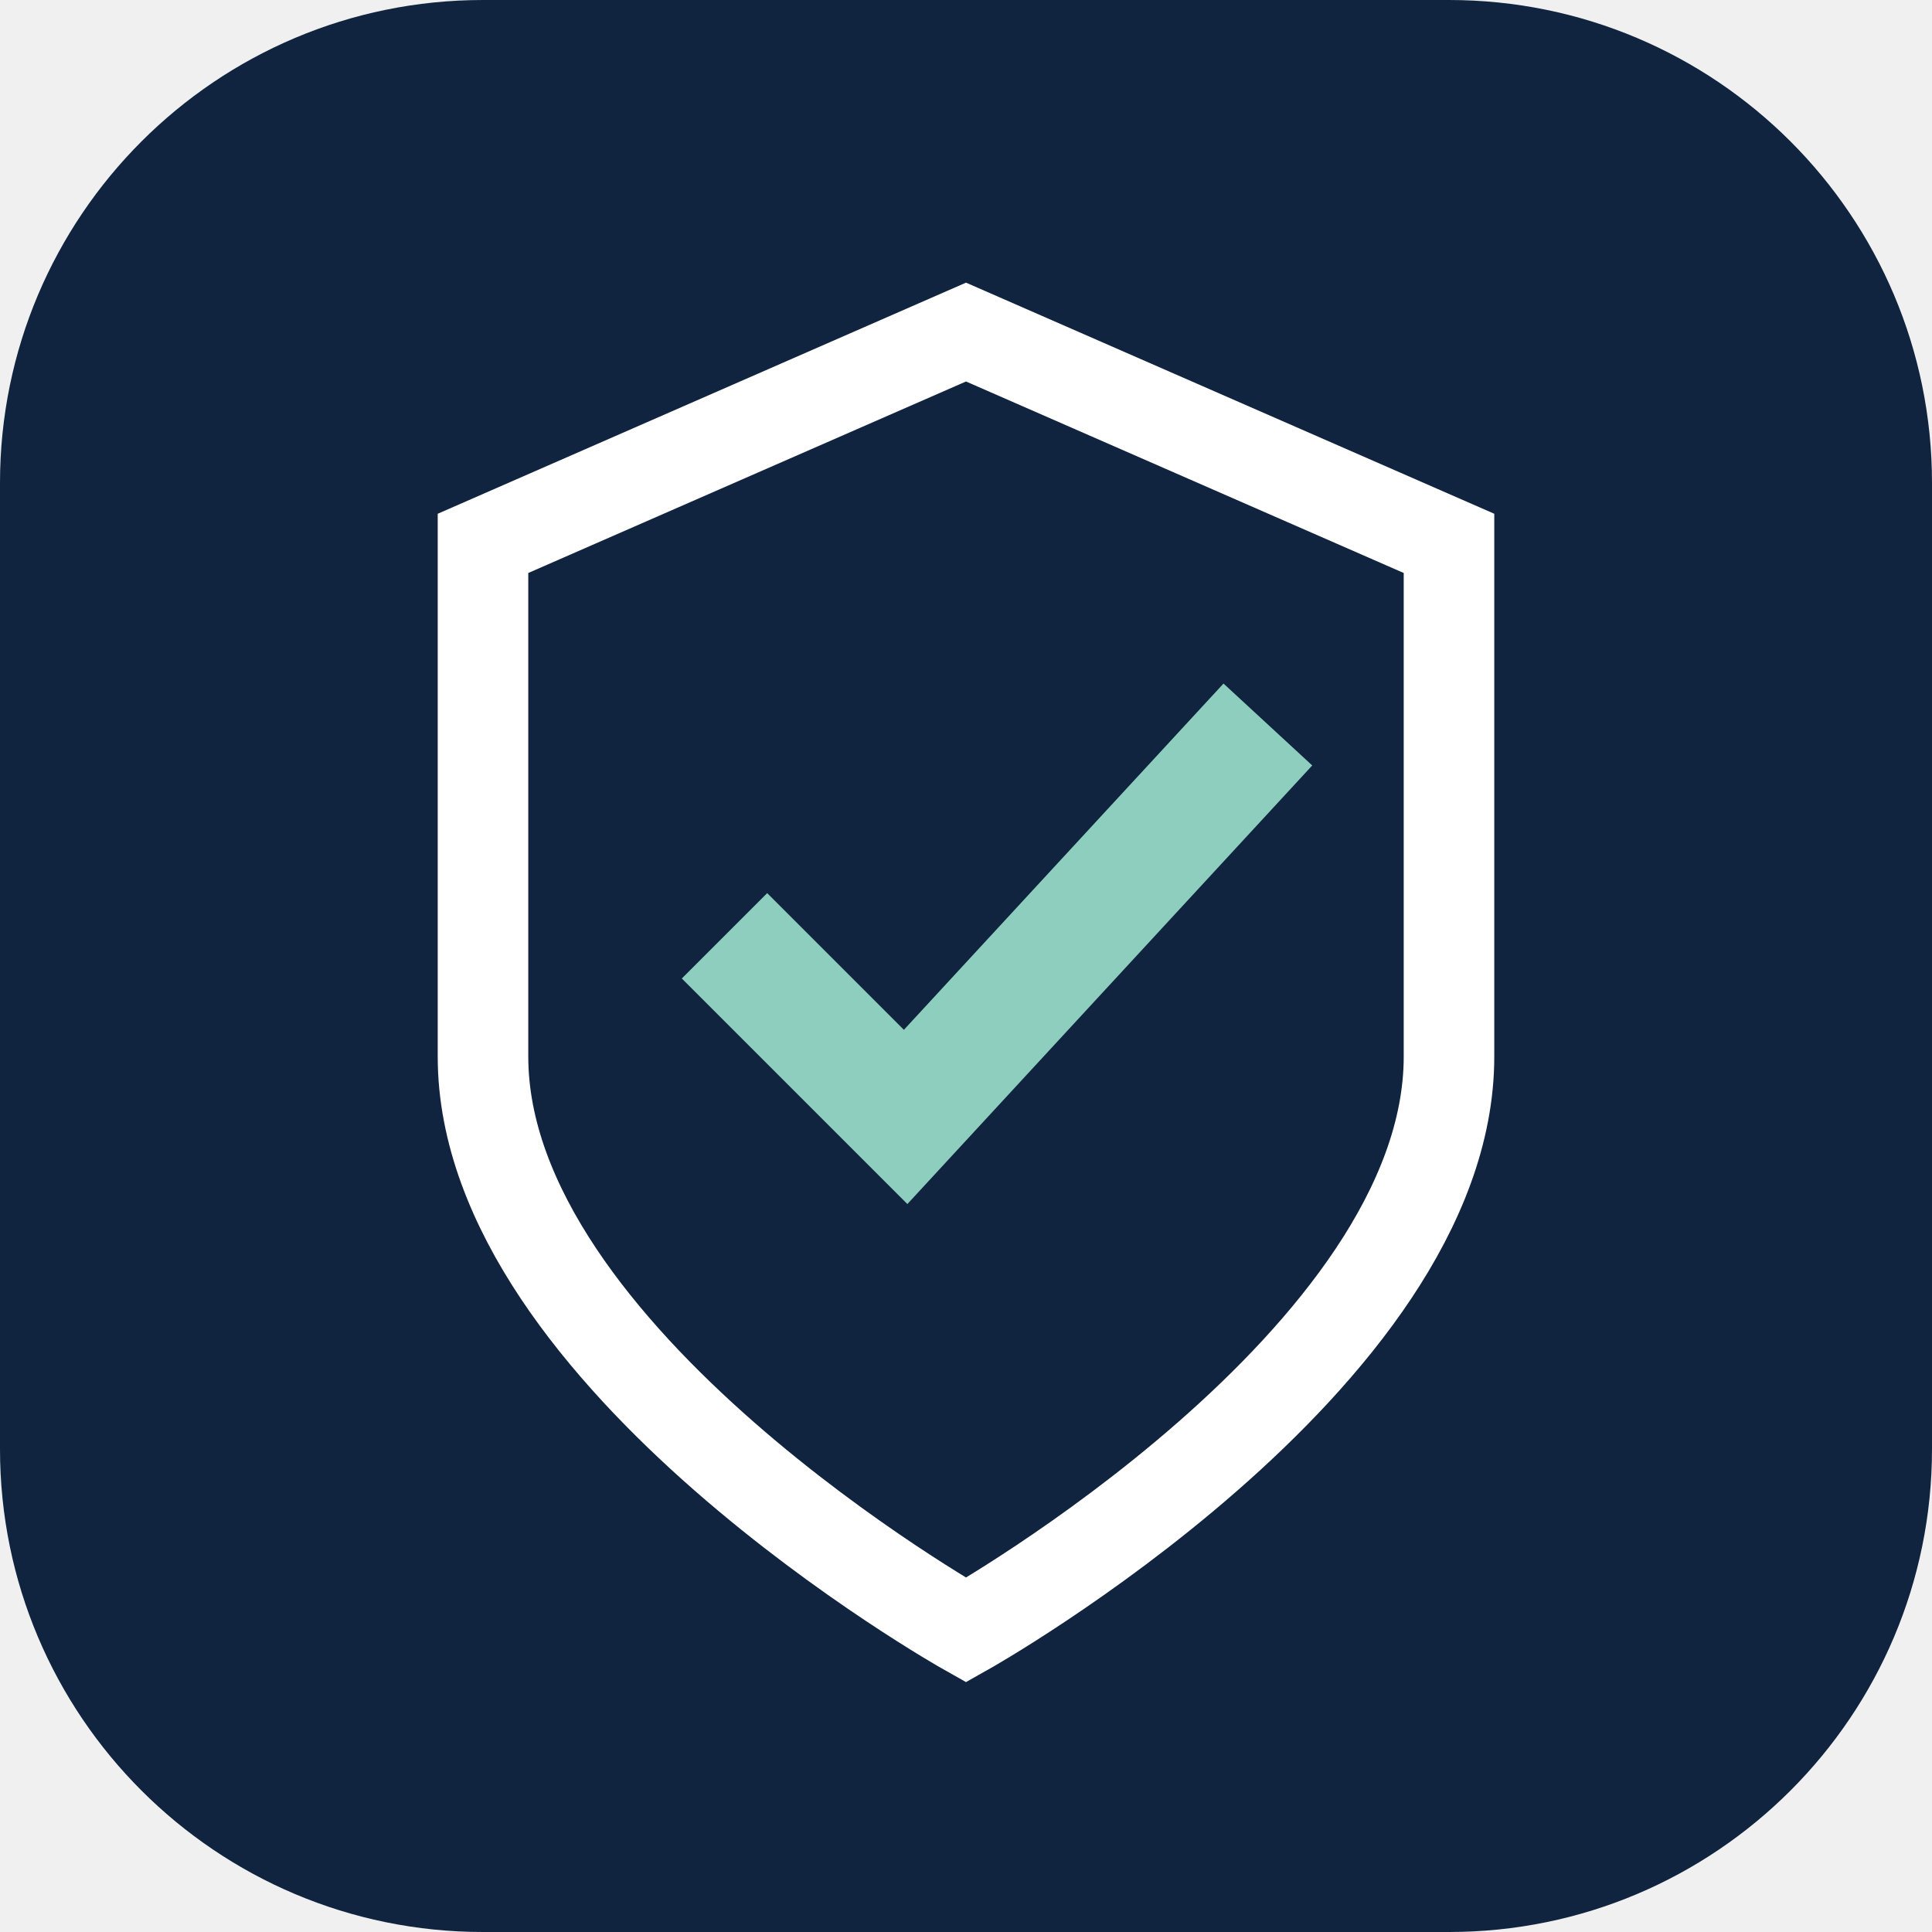
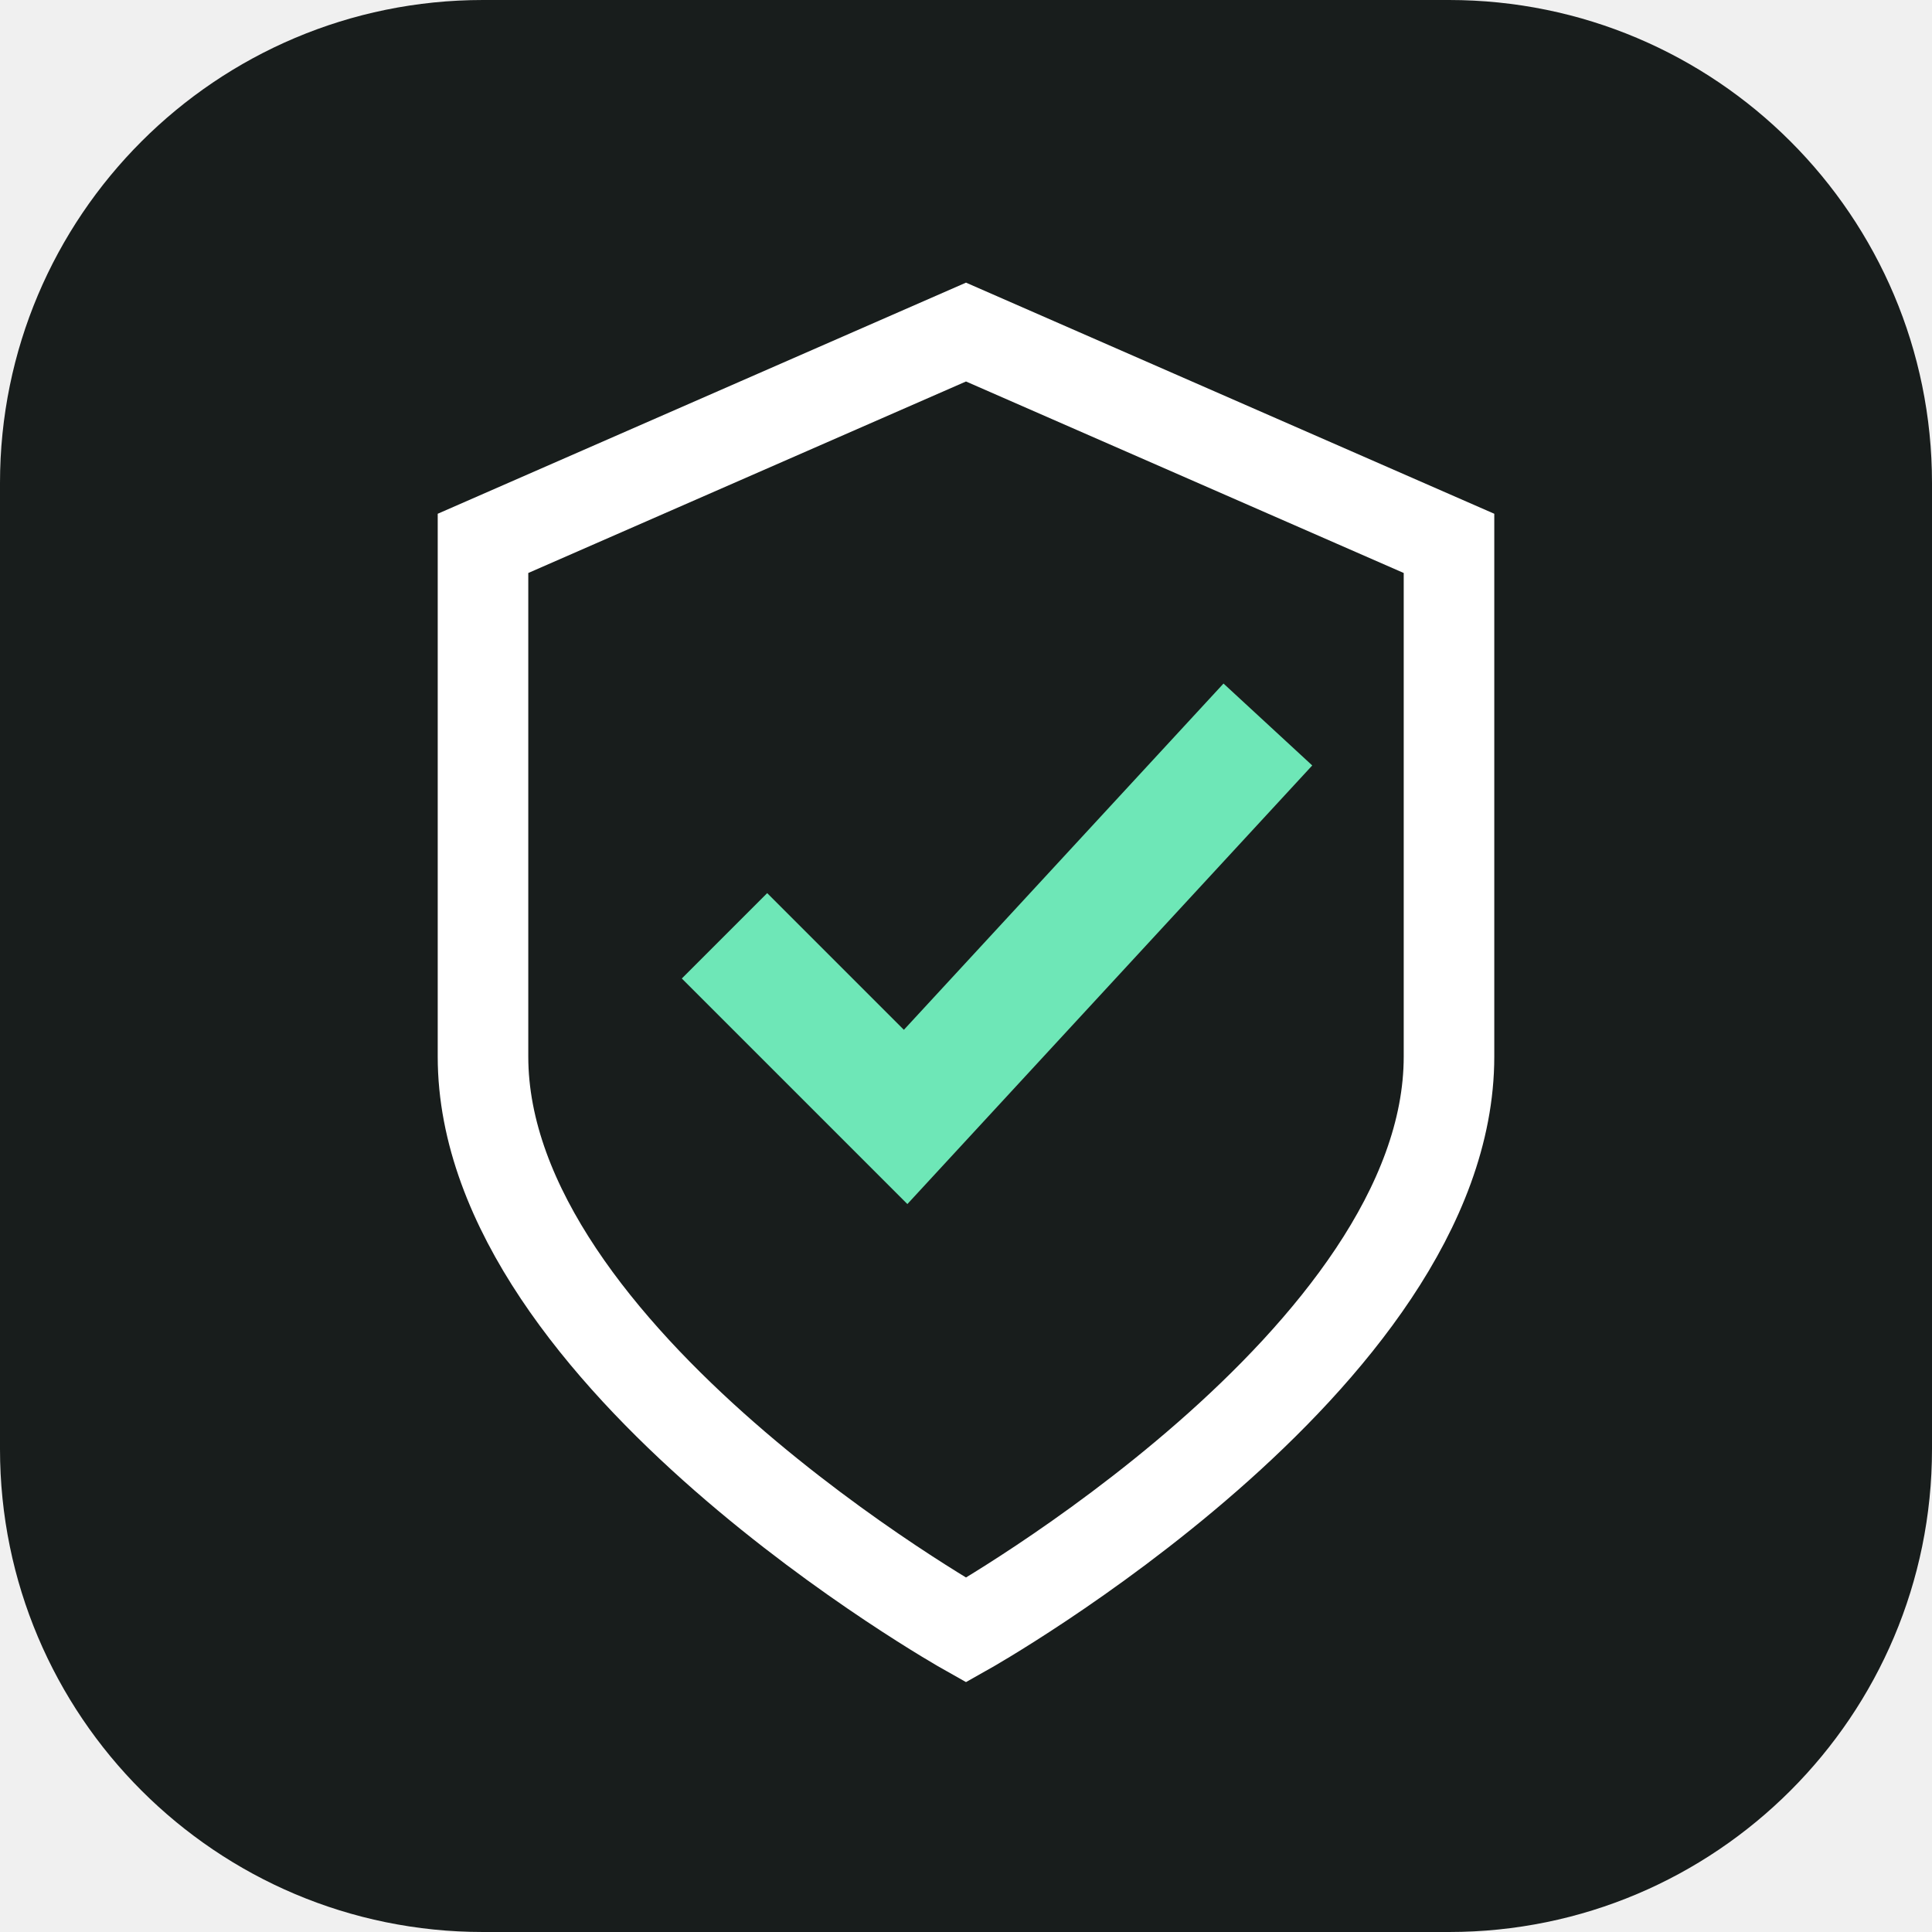
<svg xmlns="http://www.w3.org/2000/svg" viewBox="0 0 64 64">
-   <rect width="64" height="64" rx="16" fill="#10233f" />
+   <rect width="64" height="64" rx="16" fill="#181d1c" />
  <path d="M16 18l16-7 16 7v17c0 10-16 19-16 19S16 45 16 35z" fill="none" stroke="#fff" stroke-width="3" />
-   <path d="M24 31l6 6 12-13" fill="none" stroke="#8dcebe" stroke-width="4" />
+   <path d="M24 31l6 6 12-13" fill="none" stroke="#6ee7b7" stroke-width="4" />
</svg>
